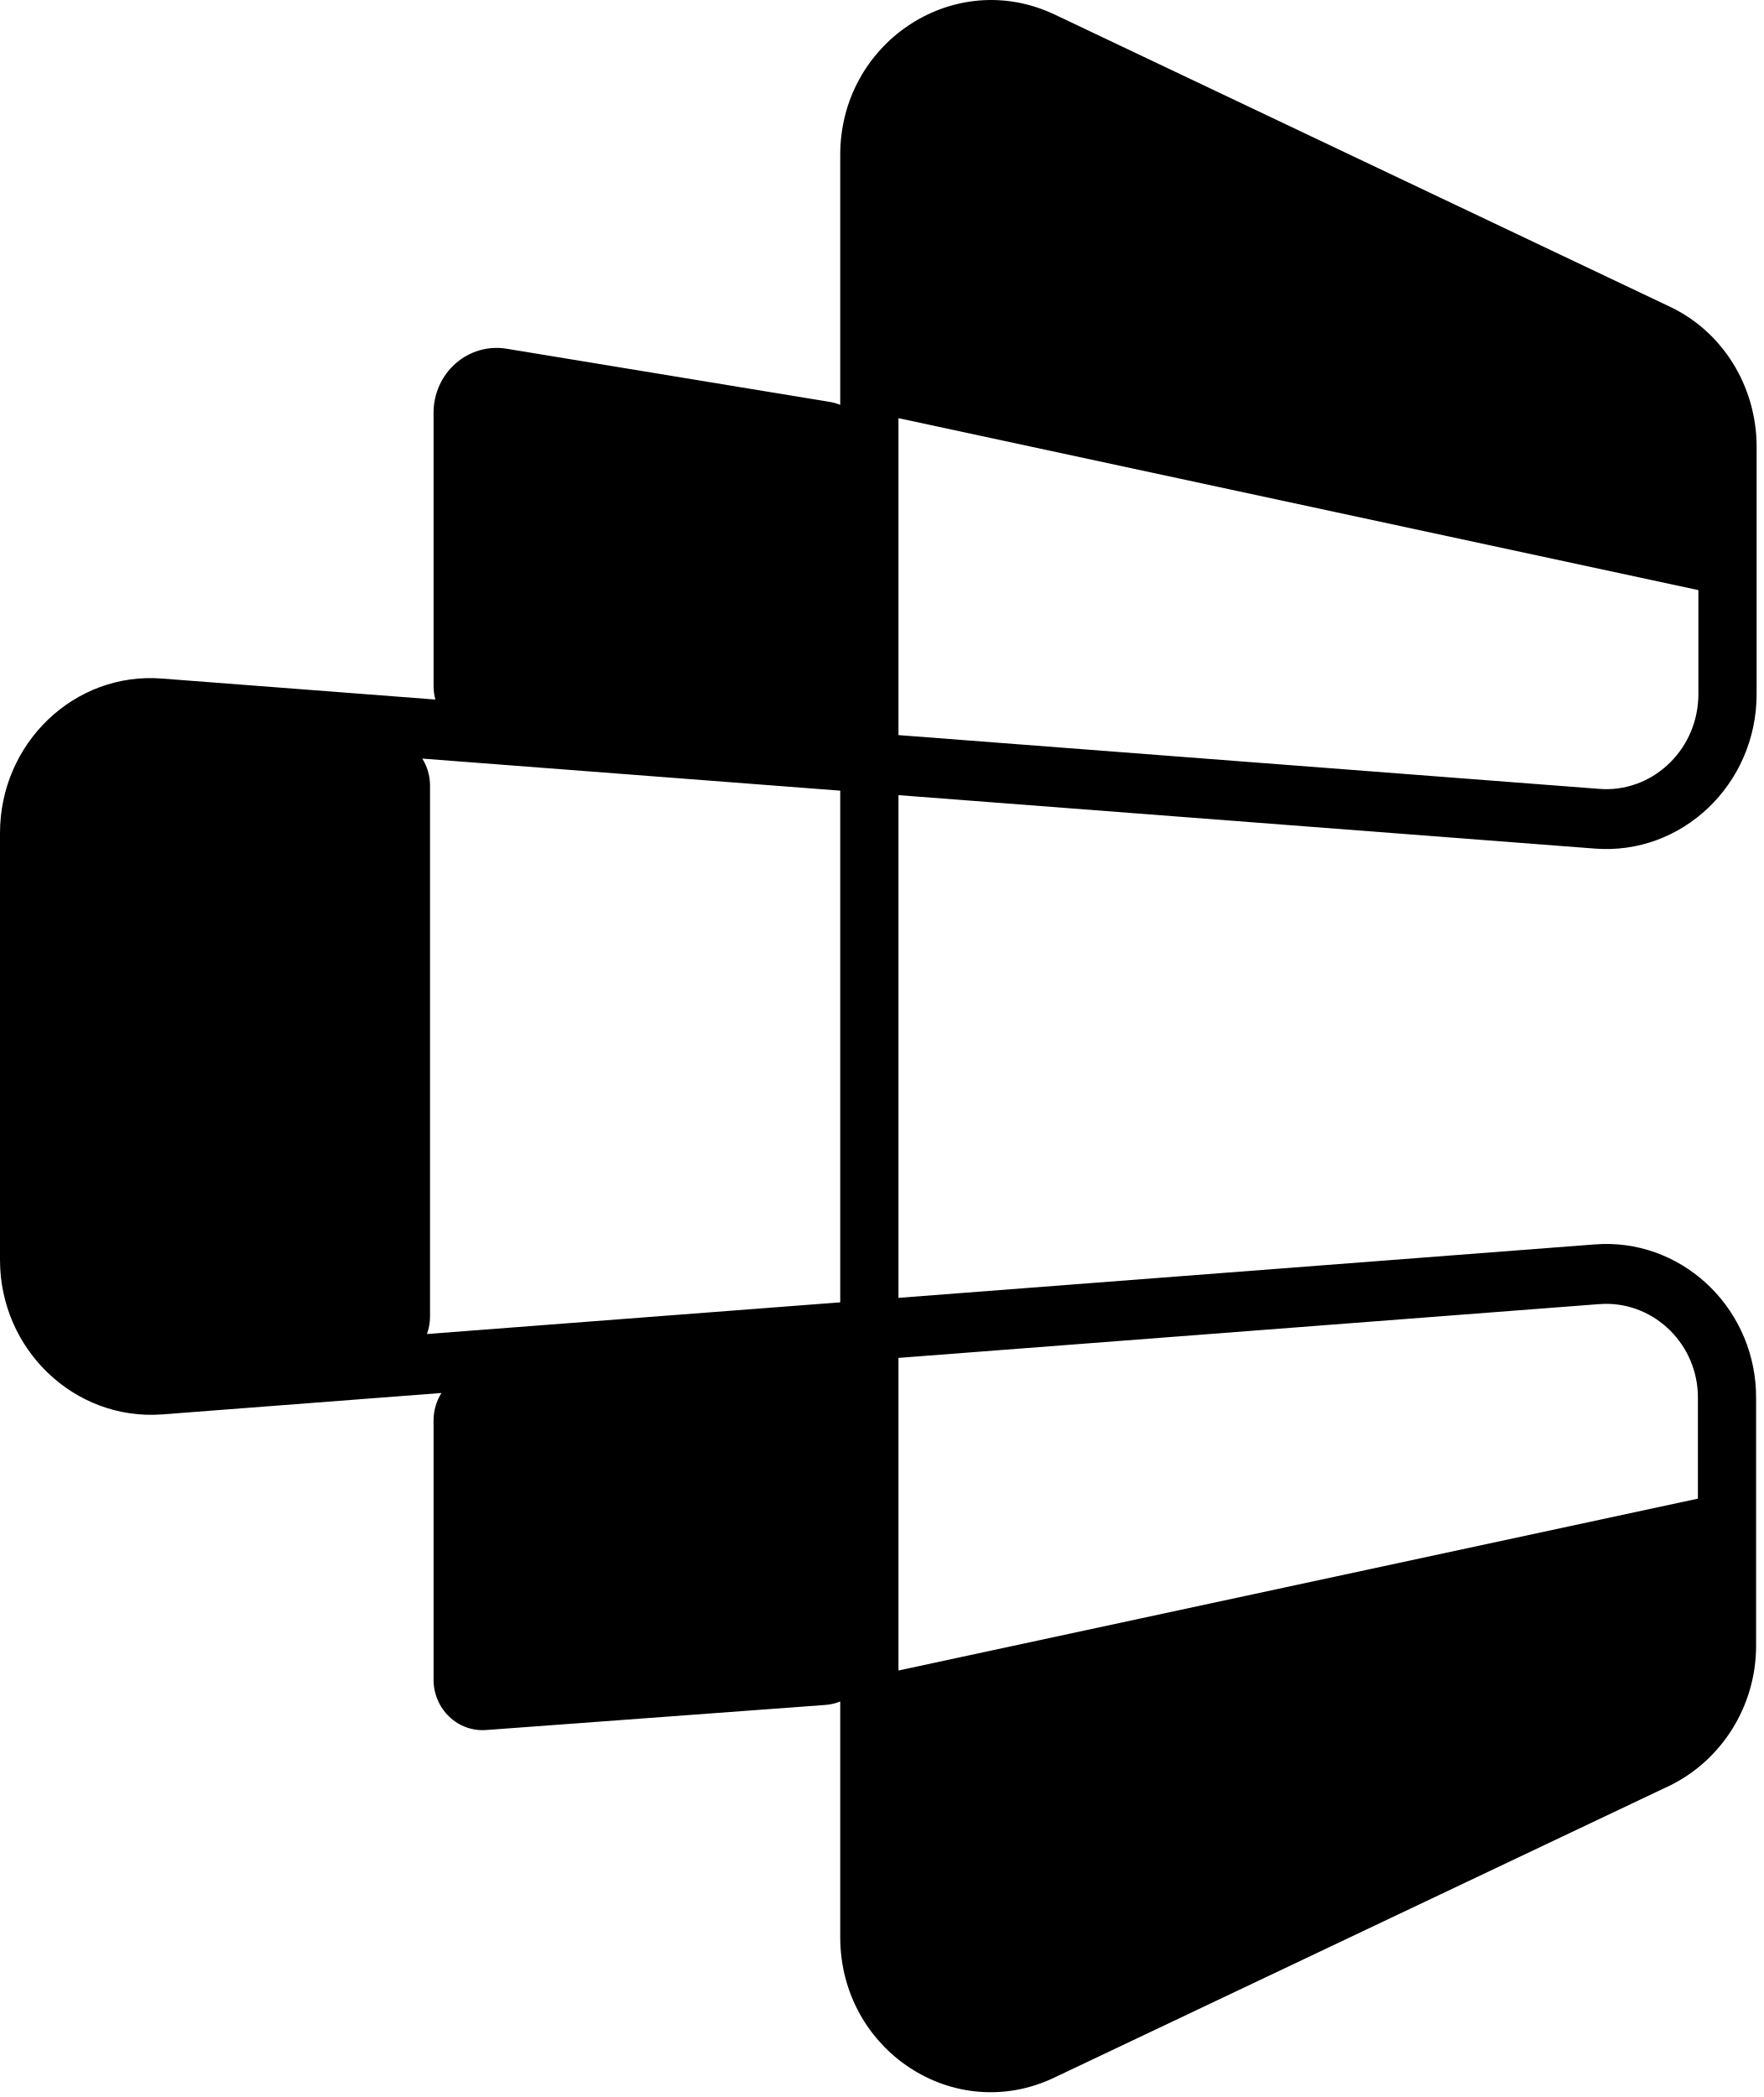
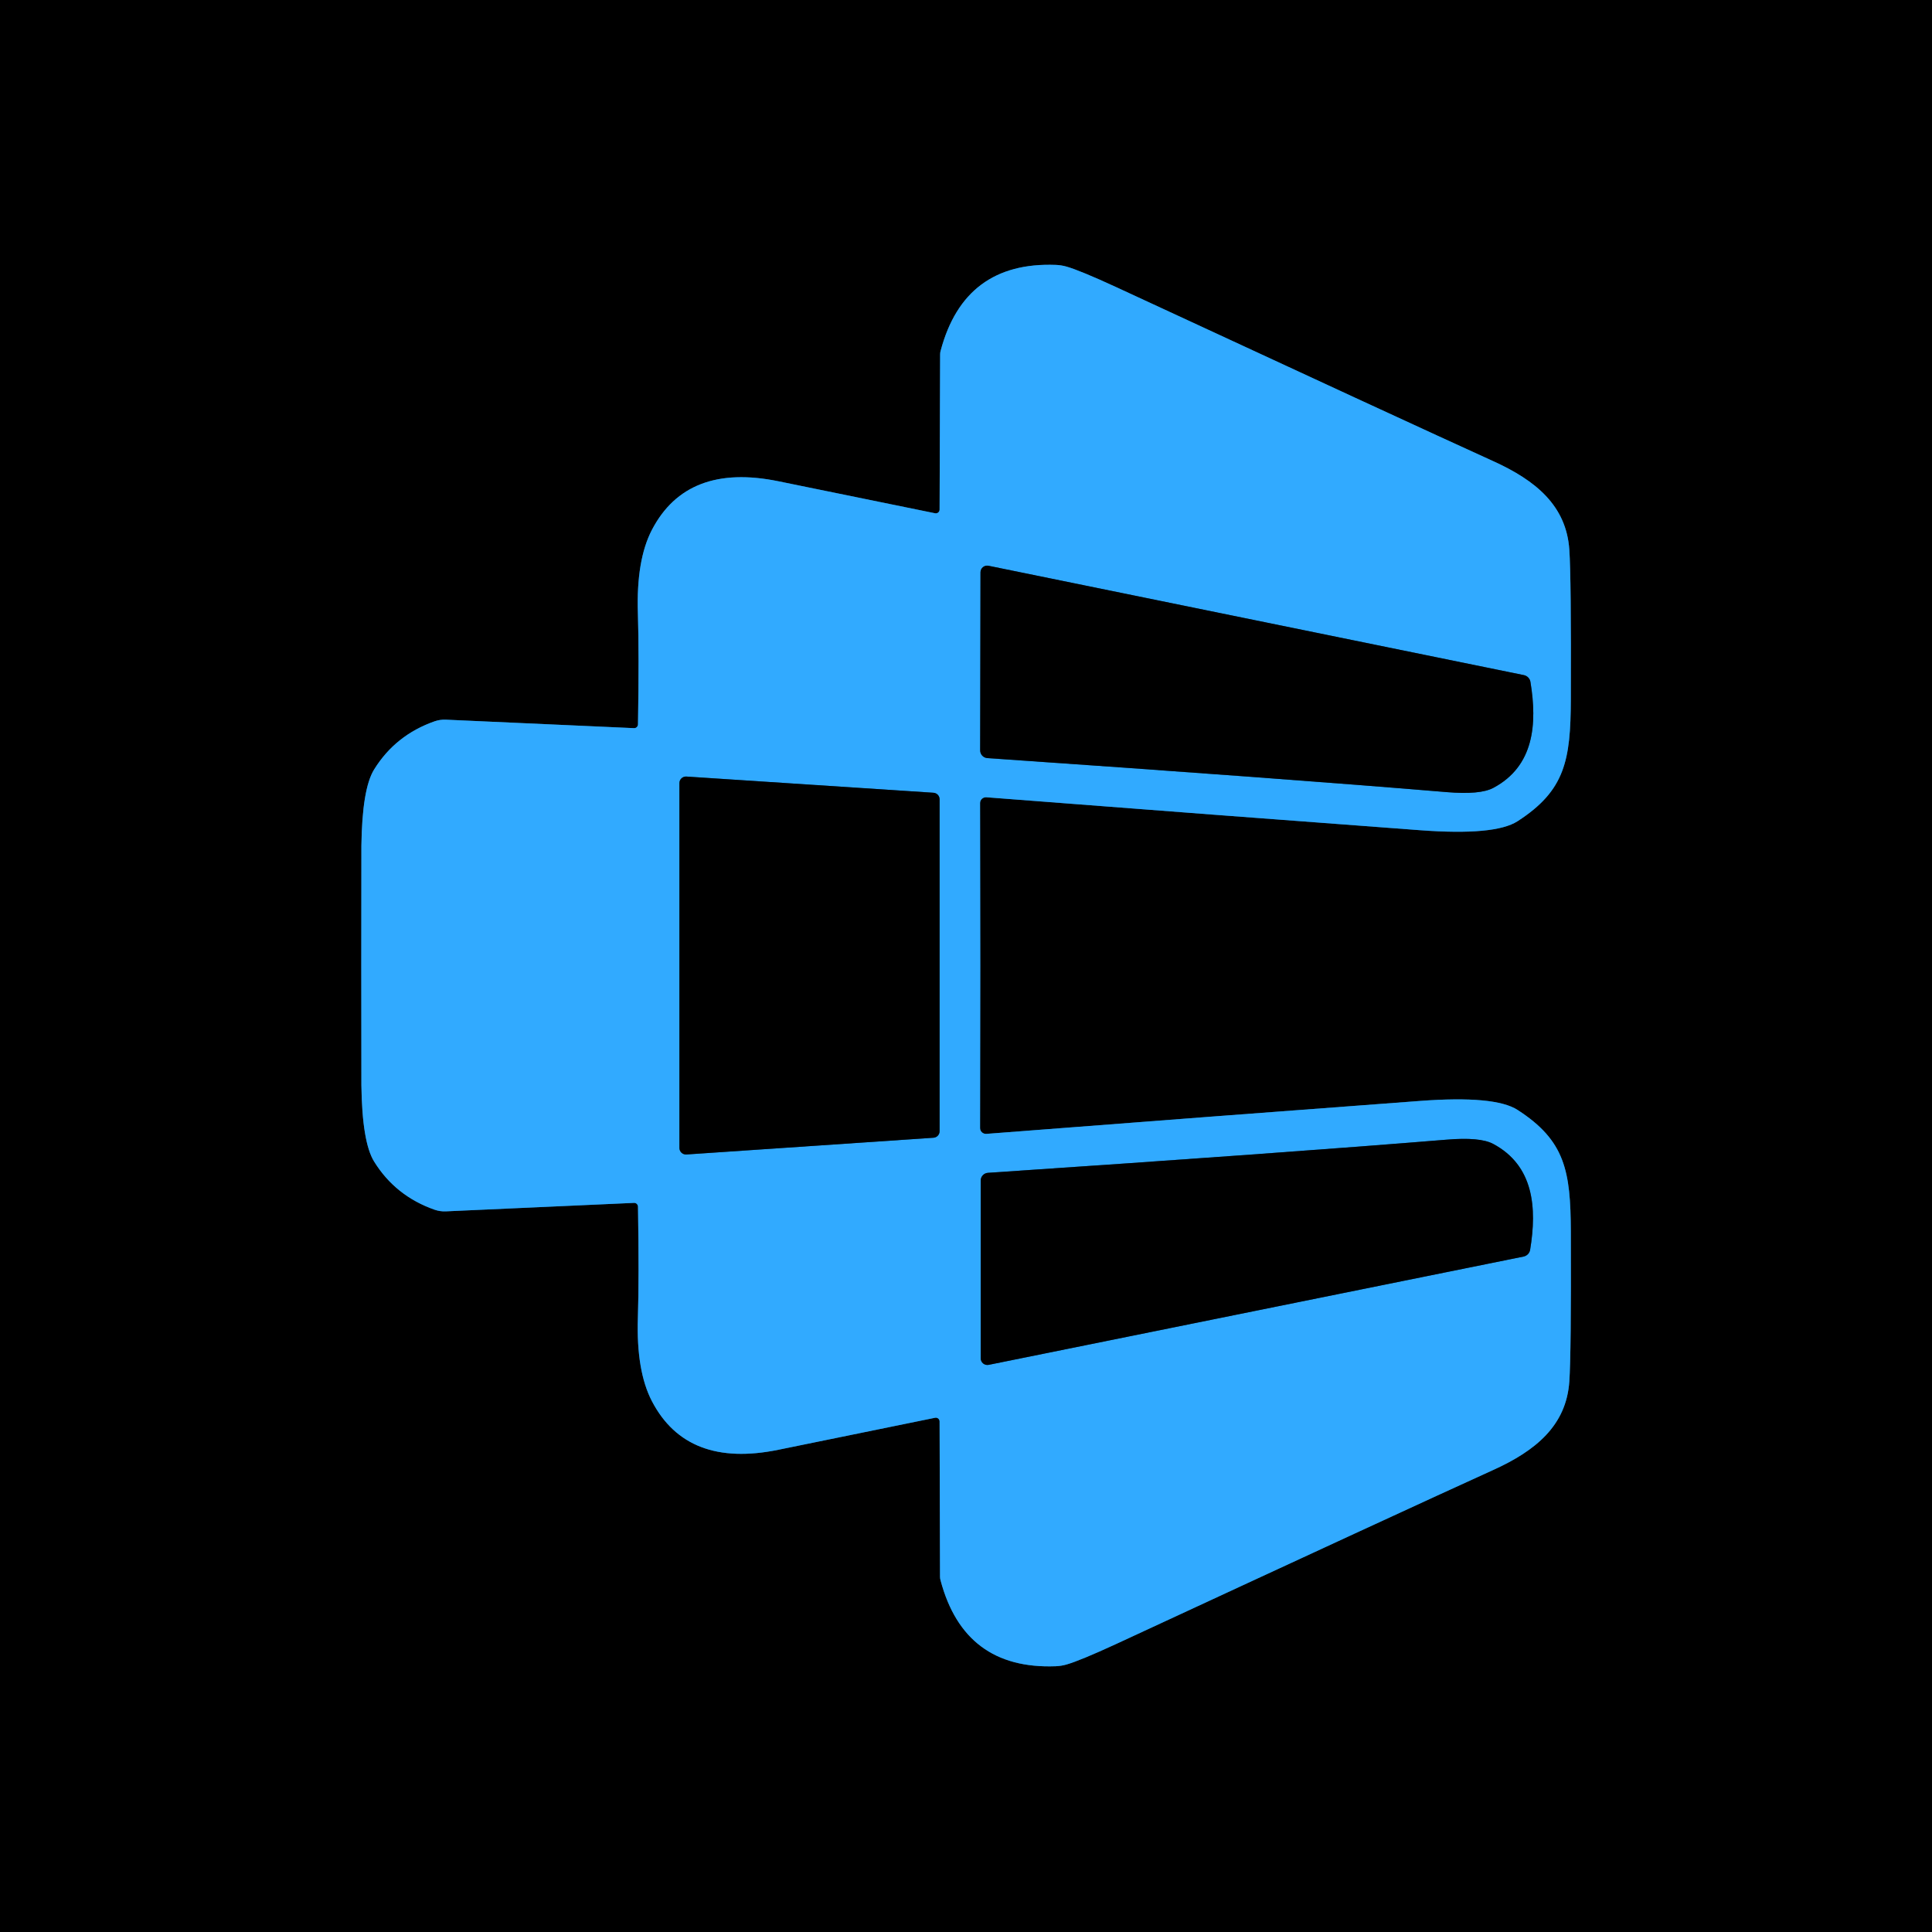
- <svg xmlns="http://www.w3.org/2000/svg" viewBox="0 0 37 44" overflow="visible">
-   <g>
-     <g transform="translate(0 0)">
-       <path d="M 0 0 L 37 0 L 37 44 L 0 44 Z" fill="transparent" />
-       <path d="M 17.63 3.25 C 17.63 0.921 19.945 -0.637 22.018 0.255 L 22.117 0.299 L 22.119 0.3 L 35.016 6.425 C 36.148 6.95 36.858 8.112 36.858 9.374 L 36.858 14.563 C 36.858 16.456 35.29 17.951 33.459 17.805 L 18.852 16.684 L 18.852 27.232 L 33.457 26.111 L 33.628 26.102 C 35.382 26.058 36.858 27.515 36.847 29.343 L 36.847 34.531 C 36.847 35.803 36.119 36.948 35.008 37.48 L 35.006 37.48 L 22.119 43.594 L 22.12 43.594 C 20.018 44.594 17.63 43.02 17.63 40.645 L 17.63 35.701 C 17.533 35.74 17.431 35.765 17.327 35.773 L 10.199 36.3 C 9.914 36.321 9.634 36.22 9.425 36.019 C 9.216 35.819 9.097 35.539 9.097 35.245 L 9.097 29.804 C 9.097 29.593 9.158 29.395 9.263 29.228 L 3.399 29.678 L 3.397 29.678 C 1.57 29.812 0 28.322 0 26.436 L 0 17.48 C 0 15.587 1.569 14.091 3.402 14.238 L 3.401 14.238 L 9.135 14.678 C 9.11 14.585 9.097 14.489 9.097 14.392 L 9.097 8.66 C 9.097 8.262 9.266 7.884 9.561 7.625 C 9.856 7.367 10.246 7.254 10.629 7.317 L 17.416 8.434 C 17.49 8.446 17.562 8.467 17.63 8.495 Z M 33.552 27.364 L 33.549 27.364 L 18.852 28.492 L 18.852 35.051 L 35.626 31.445 L 35.626 29.338 L 35.624 29.231 C 35.574 28.135 34.639 27.277 33.552 27.364 Z M 8.861 15.917 C 8.964 16.082 9.023 16.277 9.023 16.486 L 9.023 27.624 C 9.023 27.753 9 27.877 8.958 27.991 L 17.63 27.326 L 17.63 16.59 L 8.861 15.917 Z M 18.852 15.424 L 33.549 16.552 L 33.552 16.552 L 33.656 16.558 C 34.731 16.585 35.636 15.69 35.636 14.563 L 35.636 12.382 L 18.852 8.774 Z" fill="#000000" />
-     </g>
+ <svg xmlns="http://www.w3.org/2000/svg" version="1.1" viewBox="0.00 0.00 180.00 180.00" width="128" height="128">
+   <g stroke-width="2.00" fill="none" stroke-linecap="butt">
+     <path stroke="#195580" vector-effect="non-scaling-stroke" d="   M 33.66 89.95   Q 33.66 100.13 33.67 101.11   Q 33.74 106.41 34.85 108.21   Q 36.84 111.43 40.50 112.71   A 2.89 2.77 52.2 0 0 41.52 112.86   L 59.07 112.07   A 0.36 0.35 87.7 0 1 59.44 112.42   Q 59.55 118.99 59.43 122.79   Q 59.27 127.73 60.74 130.55   Q 64.01 136.82 72.53 135.07   Q 78.63 133.82 87.12 132.09   A 0.35 0.35 0.0 0 1 87.54 132.43   L 87.58 146.91   A 1.13 1.08 -55.0 0 0 87.63 147.24   Q 89.84 155.56 98.35 155.24   A 4.44 4.07 33.5 0 0 99.36 155.08   Q 100.62 154.72 103.96 153.18   Q 130.98 140.65 139.13 136.95   C 143.08 135.16 145.93 132.81 146.21 128.71   Q 146.39 126.10 146.35 114.75   C 146.33 109.09 145.82 106.27 141.39 103.41   Q 139.29 102.05 132.32 102.57   Q 113.89 103.94 91.90 105.64   A 0.55 0.54 -1.8 0 1 91.31 105.09   Q 91.33 91.02 91.33 89.96   Q 91.33 88.90 91.31 74.82   A 0.55 0.54 1.8 0 1 91.90 74.28   Q 113.89 75.98 132.32 77.35   Q 139.29 77.87 141.39 76.51   C 145.82 73.65 146.33 70.83 146.35 65.17   Q 146.39 53.82 146.21 51.21   C 145.93 47.11 143.08 44.76 139.13 42.97   Q 130.99 39.27 103.97 26.74   Q 100.63 25.20 99.37 24.84   A 4.44 4.07 -33.5 0 0 98.36 24.68   Q 89.85 24.36 87.64 32.67   A 1.13 1.08 55.0 0 0 87.59 33.00   L 87.54 47.48   A 0.35 0.35 0.0 0 1 87.12 47.82   Q 78.63 46.09 72.53 44.84   Q 64.01 43.09 60.74 49.36   Q 59.27 52.18 59.43 57.12   Q 59.55 60.92 59.44 67.49   A 0.36 0.35 -87.7 0 1 59.07 67.84   L 41.52 67.05   A 2.89 2.77 -52.2 0 0 40.50 67.20   Q 36.84 68.48 34.85 71.70   Q 33.74 73.50 33.67 78.80   Q 33.66 79.78 33.66 89.95" />
+     <path stroke="#195580" vector-effect="non-scaling-stroke" d="   M 92.09 52.71   A 0.62 0.62 0.0 0 0 91.35 53.32   L 91.32 69.91   A 0.72 0.72 0.0 0 0 91.99 70.63   Q 119.75 72.54 134.79 73.80   Q 137.89 74.06 139.12 73.41   C 142.93 71.39 143.23 67.45 142.59 63.55   A 0.78 0.77 1.8 0 0 141.98 62.90   L 92.09 52.71" />
+     <path stroke="#195580" vector-effect="non-scaling-stroke" d="   M 63.95 72.35   A 0.61 0.61 0.0 0 0 63.30 72.96   L 63.30 106.95   A 0.61 0.61 0.0 0 0 63.95 107.56   L 86.97 106.00   A 0.61 0.61 0.0 0 0 87.54 105.39   L 87.54 74.47   A 0.61 0.61 0.0 0 0 86.97 73.86   L 63.95 72.35" />
+     <path stroke="#195580" vector-effect="non-scaling-stroke" d="   M 92.11 127.16   L 141.95 117.07   A 0.78 0.77 -1.7 0 0 142.56 116.43   C 143.20 112.53 142.91 108.60 139.11 106.57   Q 137.88 105.92 134.78 106.18   Q 119.76 107.41 92.04 109.27   A 0.72 0.72 0.0 0 0 91.37 109.99   L 91.37 126.55   A 0.62 0.62 0.0 0 0 92.11 127.16" />
  </g>
+   <path fill="#000000" d="   M 180.00 0.00   L 180.00 180.00   L 0.00 180.00   L 0.00 0.00   L 180.00 0.00   Z   M 33.66 89.95   Q 33.66 100.13 33.67 101.11   Q 33.74 106.41 34.85 108.21   Q 36.84 111.43 40.50 112.71   A 2.89 2.77 52.2 0 0 41.52 112.86   L 59.07 112.07   A 0.36 0.35 87.7 0 1 59.44 112.42   Q 59.55 118.99 59.43 122.79   Q 59.27 127.73 60.74 130.55   Q 64.01 136.82 72.53 135.07   Q 78.63 133.82 87.12 132.09   A 0.35 0.35 0.0 0 1 87.54 132.43   L 87.58 146.91   A 1.13 1.08 -55.0 0 0 87.63 147.24   Q 89.84 155.56 98.35 155.24   A 4.44 4.07 33.5 0 0 99.36 155.08   Q 100.62 154.72 103.96 153.18   Q 130.98 140.65 139.13 136.95   C 143.08 135.16 145.93 132.81 146.21 128.71   Q 146.39 126.10 146.35 114.75   C 146.33 109.09 145.82 106.27 141.39 103.41   Q 139.29 102.05 132.32 102.57   Q 113.89 103.94 91.90 105.64   A 0.55 0.54 -1.8 0 1 91.31 105.09   Q 91.33 91.02 91.33 89.96   Q 91.33 88.90 91.31 74.82   A 0.55 0.54 1.8 0 1 91.90 74.28   Q 113.89 75.98 132.32 77.35   Q 139.29 77.87 141.39 76.51   C 145.82 73.65 146.33 70.83 146.35 65.17   Q 146.39 53.82 146.21 51.21   C 145.93 47.11 143.08 44.76 139.13 42.97   Q 130.99 39.27 103.97 26.74   Q 100.63 25.20 99.37 24.84   A 4.44 4.07 -33.5 0 0 98.36 24.68   Q 89.85 24.36 87.64 32.67   A 1.13 1.08 55.0 0 0 87.59 33.00   L 87.54 47.48   A 0.35 0.35 0.0 0 1 87.12 47.82   Q 78.63 46.09 72.53 44.84   Q 64.01 43.09 60.74 49.36   Q 59.27 52.18 59.43 57.12   Q 59.55 60.92 59.44 67.49   A 0.36 0.35 -87.7 0 1 59.07 67.84   L 41.52 67.05   A 2.89 2.77 -52.2 0 0 40.50 67.20   Q 36.84 68.48 34.85 71.70   Q 33.74 73.50 33.67 78.80   Q 33.66 79.78 33.66 89.95   Z" />
+   <path fill="#31aaff" d="   M 91.33 89.96   Q 91.33 91.02 91.31 105.09   A 0.55 0.54 -1.8 0 0 91.90 105.64   Q 113.89 103.94 132.32 102.57   Q 139.29 102.05 141.39 103.41   C 145.82 106.27 146.33 109.09 146.35 114.75   Q 146.39 126.10 146.21 128.71   C 145.93 132.81 143.08 135.16 139.13 136.95   Q 130.98 140.65 103.96 153.18   Q 100.62 154.72 99.36 155.08   A 4.44 4.07 33.5 0 1 98.35 155.24   Q 89.84 155.56 87.63 147.24   A 1.13 1.08 -55.0 0 1 87.58 146.91   L 87.54 132.43   A 0.35 0.35 0.0 0 0 87.12 132.09   Q 78.63 133.82 72.53 135.07   Q 64.01 136.82 60.74 130.55   Q 59.27 127.73 59.43 122.79   Q 59.55 118.99 59.44 112.42   A 0.36 0.35 87.7 0 0 59.07 112.07   L 41.52 112.86   A 2.89 2.77 52.2 0 1 40.50 112.71   Q 36.84 111.43 34.85 108.21   Q 33.74 106.41 33.67 101.11   Q 33.66 100.13 33.66 89.95   Q 33.66 79.78 33.67 78.80   Q 33.74 73.50 34.85 71.70   Q 36.84 68.48 40.50 67.20   A 2.89 2.77 -52.2 0 1 41.52 67.05   L 59.07 67.84   A 0.36 0.35 -87.7 0 0 59.44 67.49   Q 59.55 60.92 59.43 57.12   Q 59.27 52.18 60.74 49.36   Q 64.01 43.09 72.53 44.84   Q 78.63 46.09 87.12 47.82   A 0.35 0.35 0.0 0 0 87.54 47.48   L 87.59 33.00   A 1.13 1.08 55.0 0 1 87.64 32.67   Q 89.85 24.36 98.36 24.68   A 4.44 4.07 -33.5 0 1 99.37 24.84   Q 100.63 25.20 103.97 26.74   Q 130.99 39.27 139.13 42.97   C 143.08 44.76 145.93 47.11 146.21 51.21   Q 146.39 53.82 146.35 65.17   C 146.33 70.83 145.82 73.65 141.39 76.51   Q 139.29 77.87 132.32 77.35   Q 113.89 75.98 91.90 74.28   A 0.55 0.54 1.8 0 0 91.31 74.82   Q 91.33 88.90 91.33 89.96   Z   M 92.09 52.71   A 0.62 0.62 0.0 0 0 91.35 53.32   L 91.32 69.91   A 0.72 0.72 0.0 0 0 91.99 70.63   Q 119.75 72.54 134.79 73.80   Q 137.89 74.06 139.12 73.41   C 142.93 71.39 143.23 67.45 142.59 63.55   A 0.78 0.77 1.8 0 0 141.98 62.90   L 92.09 52.71   Z   M 63.95 72.35   A 0.61 0.61 0.0 0 0 63.30 72.96   L 63.30 106.95   A 0.61 0.61 0.0 0 0 63.95 107.56   L 86.97 106.00   A 0.61 0.61 0.0 0 0 87.54 105.39   L 87.54 74.47   A 0.61 0.61 0.0 0 0 86.97 73.86   L 63.95 72.35   Z   M 92.11 127.16   L 141.95 117.07   A 0.78 0.77 -1.7 0 0 142.56 116.43   C 143.20 112.53 142.91 108.60 139.11 106.57   Q 137.88 105.92 134.78 106.18   Q 119.76 107.41 92.04 109.27   A 0.72 0.72 0.0 0 0 91.37 109.99   L 91.37 126.55   A 0.62 0.62 0.0 0 0 92.11 127.16   Z" />
+   <path fill="#000000" d="   M 92.09 52.71   L 141.98 62.90   A 0.78 0.77 1.8 0 1 142.59 63.55   C 143.23 67.45 142.93 71.39 139.12 73.41   Q 137.89 74.06 134.79 73.80   Q 119.75 72.54 91.99 70.63   A 0.72 0.72 0.0 0 1 91.32 69.91   L 91.35 53.32   A 0.62 0.62 0.0 0 1 92.09 52.71   Z" />
+   <path fill="#000000" d="   M 63.95 72.35   L 86.97 73.86   A 0.61 0.61 0.0 0 1 87.54 74.47   L 87.54 105.39   A 0.61 0.61 0.0 0 1 86.97 106.00   L 63.95 107.56   A 0.61 0.61 0.0 0 1 63.30 106.95   L 63.30 72.96   A 0.61 0.61 0.0 0 1 63.95 72.35   Z" />
+   <path fill="#000000" d="   M 91.37 126.55   L 91.37 109.99   A 0.72 0.72 0.0 0 1 92.04 109.27   Q 119.76 107.41 134.78 106.18   Q 137.88 105.92 139.11 106.57   C 142.91 108.60 143.20 112.53 142.56 116.43   A 0.78 0.77 -1.7 0 1 141.95 117.07   L 92.11 127.16   A 0.62 0.62 0.0 0 1 91.37 126.55   Z" />
</svg>
